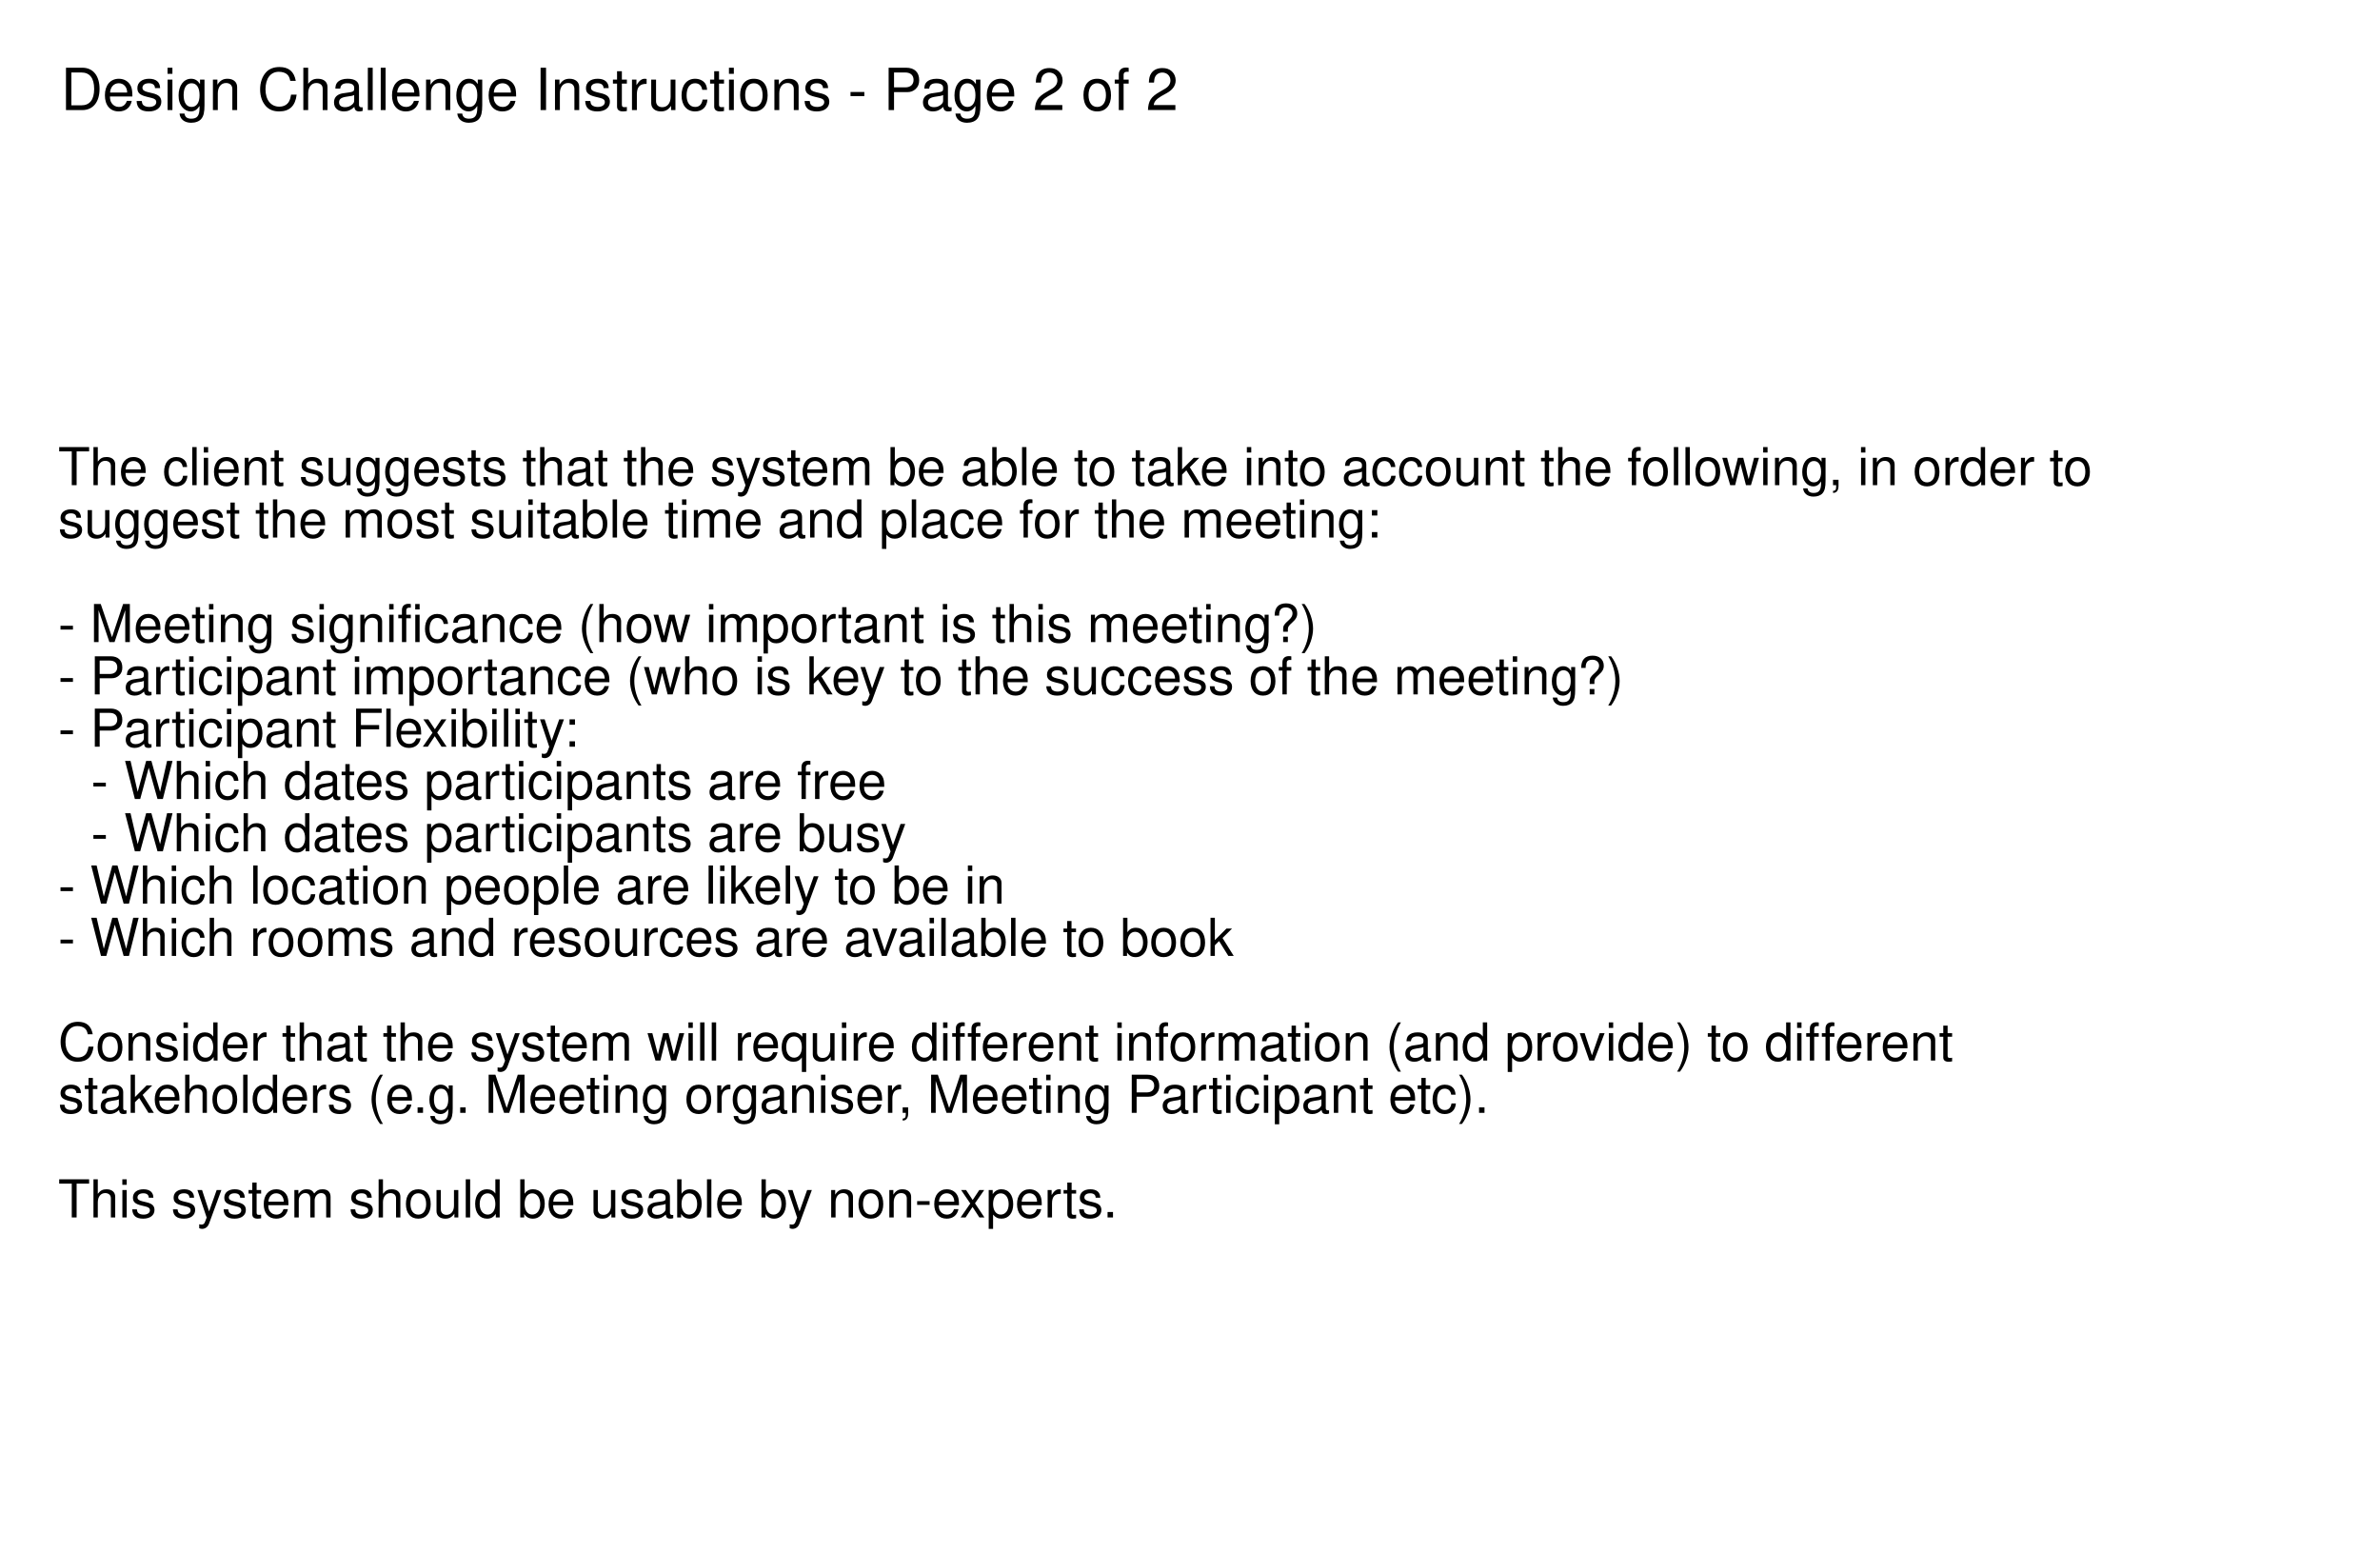
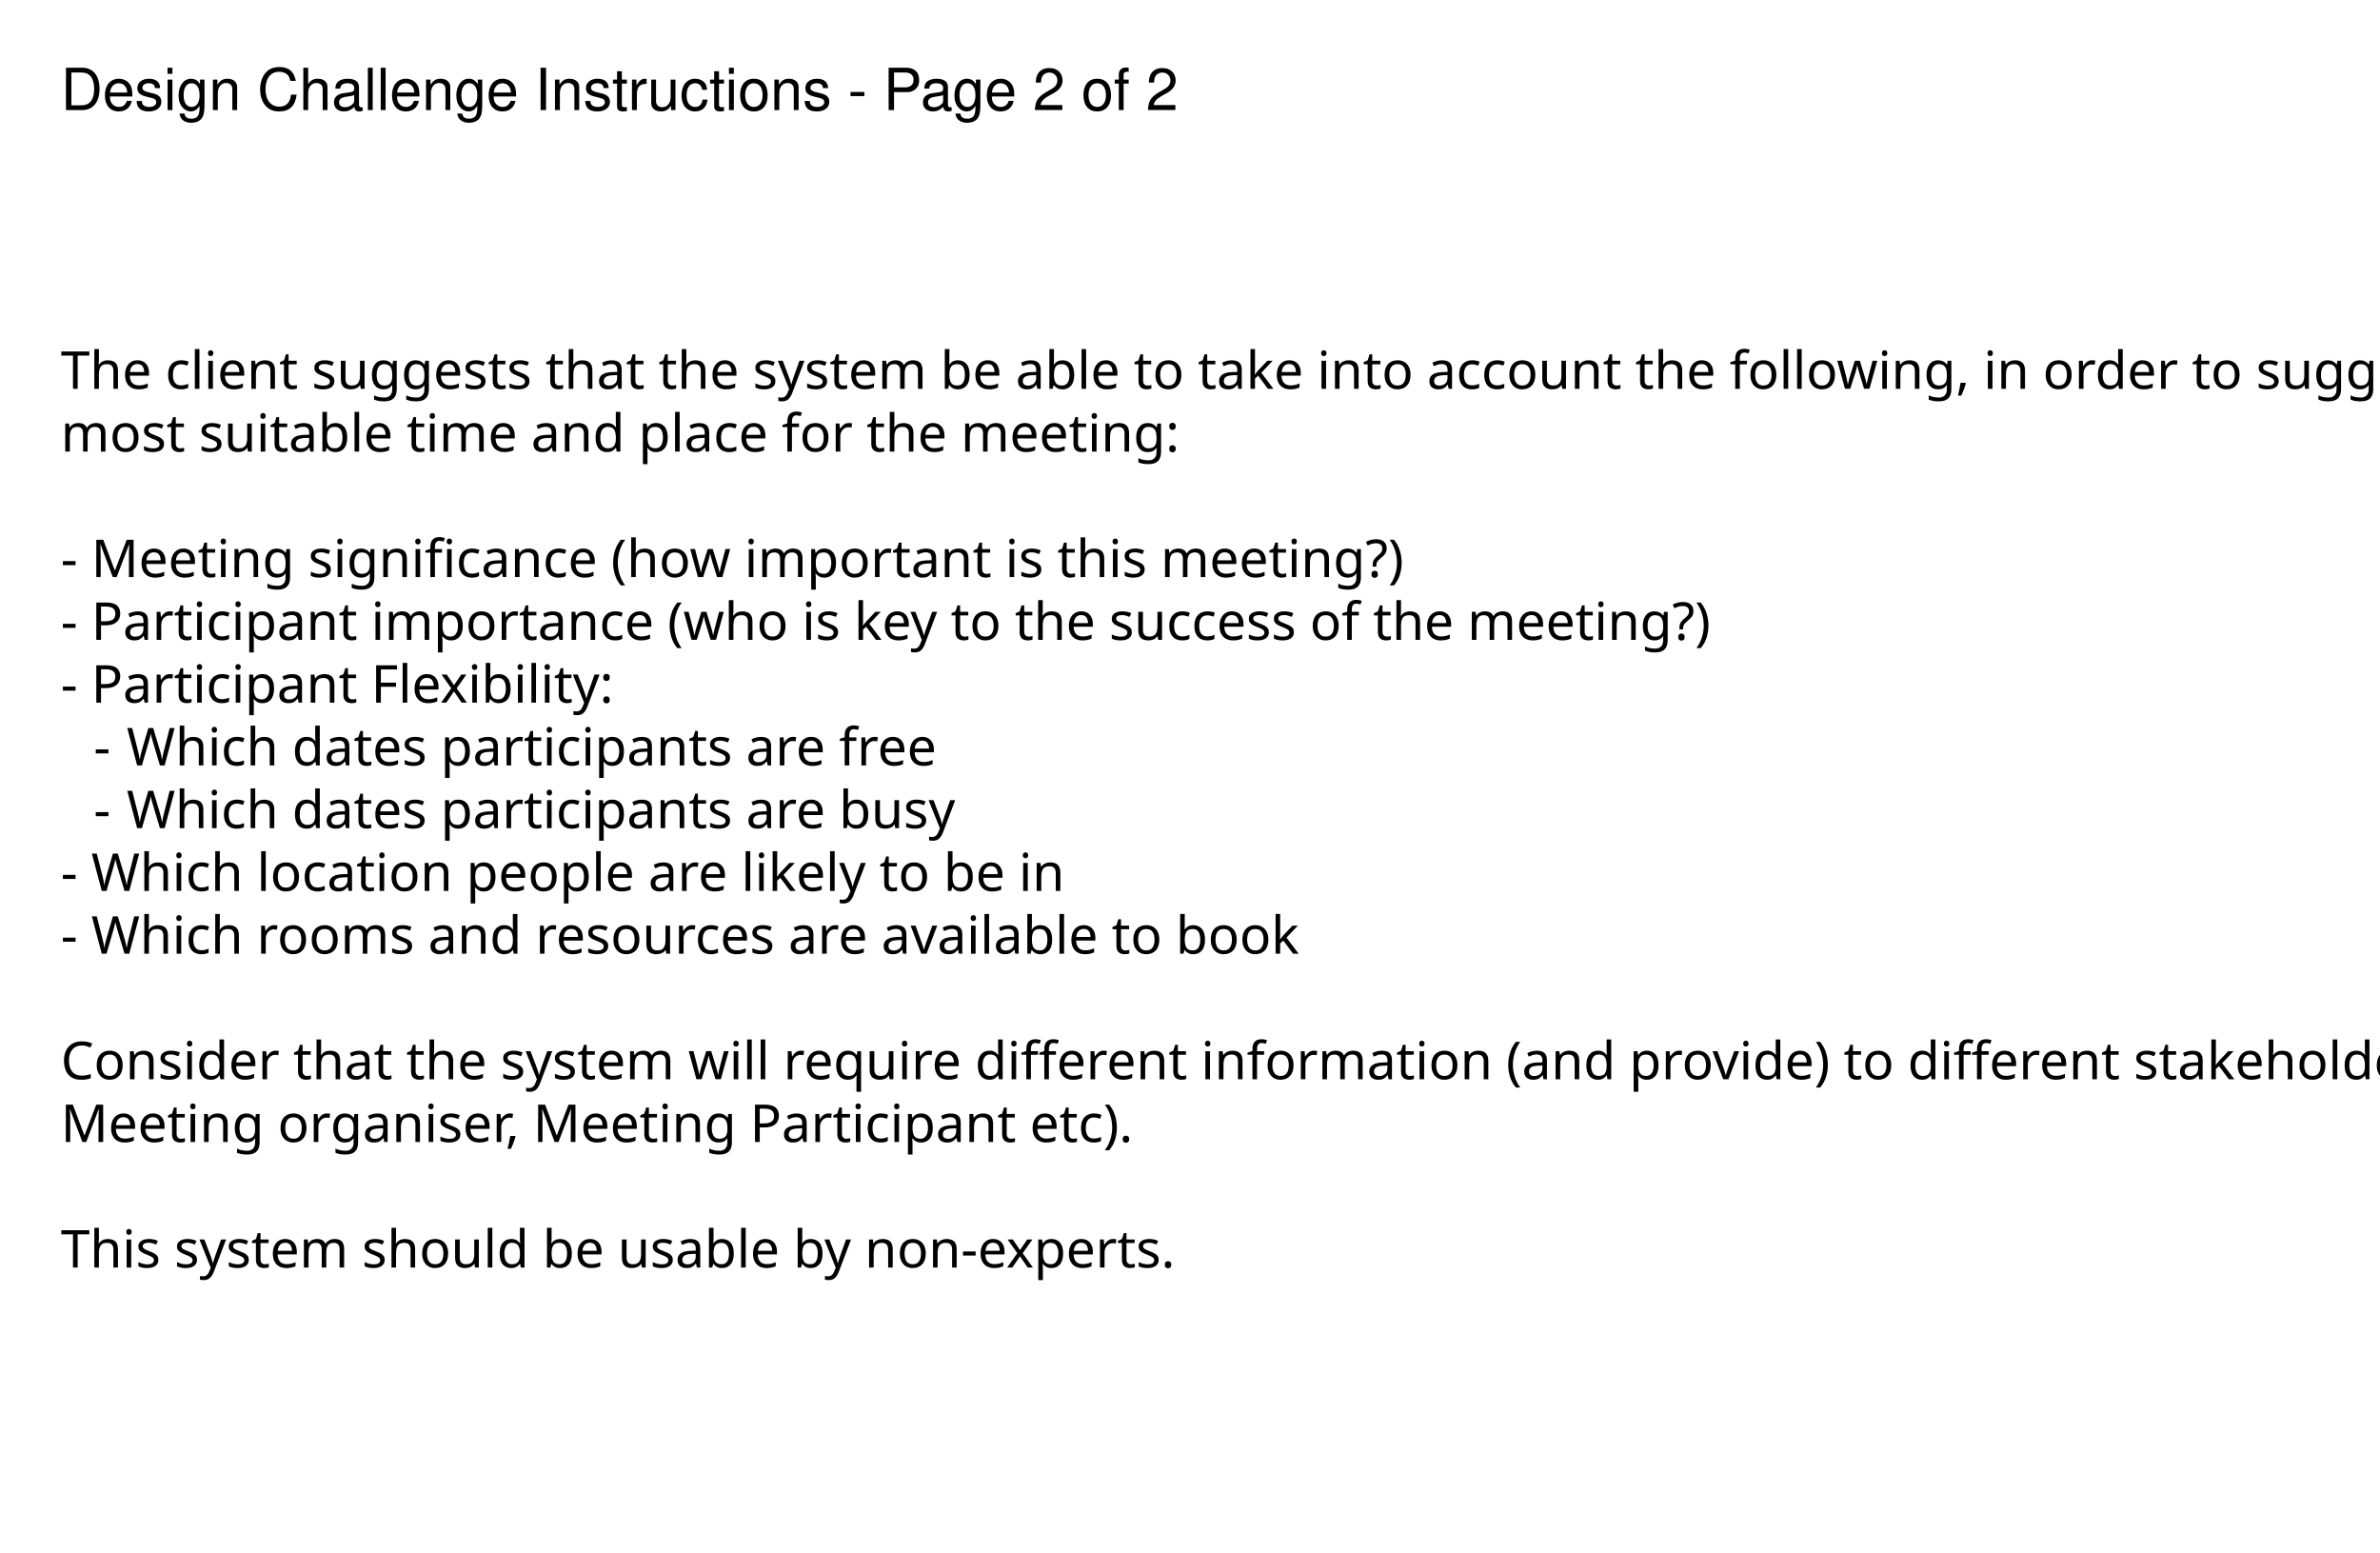
<svg xmlns="http://www.w3.org/2000/svg" version="1.1" id="Layer_1" x="0px" y="0px" width="2048px" height="1336px" viewBox="0 0 2048 1336" enable-background="new 0 0 2048 1336" xml:space="preserve">
  <text transform="matrix(1 0 0 1 52.3223 94.7095)" font-family="'Helvetica'" font-size="50">Design Challenge Instructions - Page 2 of 2</text>
-   <rect x="50" y="385.083" fill="none" width="1904" height="677.833" />
-   <text transform="matrix(1 0 0 1 50 417.4375)">
-     <tspan x="0" y="0" font-family="'Helvetica'" font-size="45">The client suggests that the system be able to take into account the following, in order to </tspan>
-     <tspan x="0" y="45" font-family="'Helvetica'" font-size="45">suggest the most suitable time and place for the meeting:</tspan>
-     <tspan x="0" y="135" font-family="'Helvetica'" font-size="45">- Meeting significance (how important is this meeting?)</tspan>
-     <tspan x="0" y="180" font-family="'Helvetica'" font-size="45">- Participant importance (who is key to the success of the meeting?)</tspan>
-     <tspan x="0" y="225" font-family="'Helvetica'" font-size="45">- Participant Flexibility:</tspan>
-     <tspan x="0" y="270" font-family="'Helvetica'" font-size="45" letter-spacing="15">	</tspan>
-     <tspan x="28.3" y="270" font-family="'Helvetica'" font-size="45">-</tspan>
-     <tspan x="43.285" y="270" font-family="'Helvetica'" font-size="45">	</tspan>
-     <tspan x="56.65" y="270" font-family="'Helvetica'" font-size="45">Which dates participants are free</tspan>
-     <tspan x="0" y="315" font-family="'Helvetica'" font-size="45" letter-spacing="15">	</tspan>
-     <tspan x="28.3" y="315" font-family="'Helvetica'" font-size="45">-</tspan>
-     <tspan x="43.285" y="315" font-family="'Helvetica'" font-size="45">	</tspan>
-     <tspan x="56.65" y="315" font-family="'Helvetica'" font-size="45">Which dates participants are busy</tspan>
-     <tspan x="0" y="360" font-family="'Helvetica'" font-size="45">- Which location people are likely to be in</tspan>
-     <tspan x="0" y="405" font-family="'Helvetica'" font-size="45">- Which rooms and resources are available to book</tspan>
-     <tspan x="0" y="495" font-family="'Helvetica'" font-size="45">Consider that the system will require different information (and provide) to different </tspan>
-     <tspan x="0" y="540" font-family="'Helvetica'" font-size="45">stakeholders (e.g. Meeting organiser, Meeting Participant etc).</tspan>
-     <tspan x="0" y="630" font-family="'Helvetica'" font-size="45">This system should be usable by non-experts. </tspan>
+   <rect x="52.322" y="302.428" fill="none" width="1904" height="807.789" />
+   <text transform="matrix(1 0 0 1 52.3223 334.5132)">
+     <tspan x="0" y="0" font-family="'Jura-Regular'" font-size="45">The client suggests that the system be able to take into account the following, in order to suggest the </tspan>
+     <tspan x="0" y="54" font-family="'Jura-Regular'" font-size="45">most suitable time and place for the meeting:</tspan>
+     <tspan x="0" y="162" font-family="'Jura-Regular'" font-size="45">- Meeting significance (how important is this meeting?)</tspan>
+     <tspan x="0" y="216" font-family="'Jura-Regular'" font-size="45">- Participant importance (who is key to the success of the meeting?)</tspan>
+     <tspan x="0" y="270" font-family="'Jura-Regular'" font-size="45">- Participant Flexibility:</tspan>
+     <tspan x="0" y="324" font-family="'Jura-Regular'" font-size="45" letter-spacing="17">	</tspan>
+     <tspan x="28.3" y="324" font-family="'Jura-Regular'" font-size="45">-</tspan>
+     <tspan x="44.814" y="324" font-family="'Jura-Regular'" font-size="45">	</tspan>
+     <tspan x="56.65" y="324" font-family="'Jura-Regular'" font-size="45">Which dates participants are free</tspan>
+     <tspan x="0" y="378" font-family="'Jura-Regular'" font-size="45" letter-spacing="17">	</tspan>
+     <tspan x="28.3" y="378" font-family="'Jura-Regular'" font-size="45">-</tspan>
+     <tspan x="44.814" y="378" font-family="'Jura-Regular'" font-size="45">	</tspan>
+     <tspan x="56.65" y="378" font-family="'Jura-Regular'" font-size="45">Which dates participants are busy</tspan>
+     <tspan x="0" y="432" font-family="'Jura-Regular'" font-size="45">- Which location people are likely to be in</tspan>
+     <tspan x="0" y="486" font-family="'Jura-Regular'" font-size="45">- Which rooms and resources are available to book</tspan>
+     <tspan x="0" y="594" font-family="'Jura-Regular'" font-size="45">Consider that the system will require different information (and provide) to different stakeholders (e.g. </tspan>
+     <tspan x="0" y="648" font-family="'Jura-Regular'" font-size="45">Meeting organiser, Meeting Participant etc).</tspan>
+     <tspan x="0" y="756" font-family="'Jura-Regular'" font-size="45">This system should be usable by non-experts. </tspan>
  </text>
</svg>
